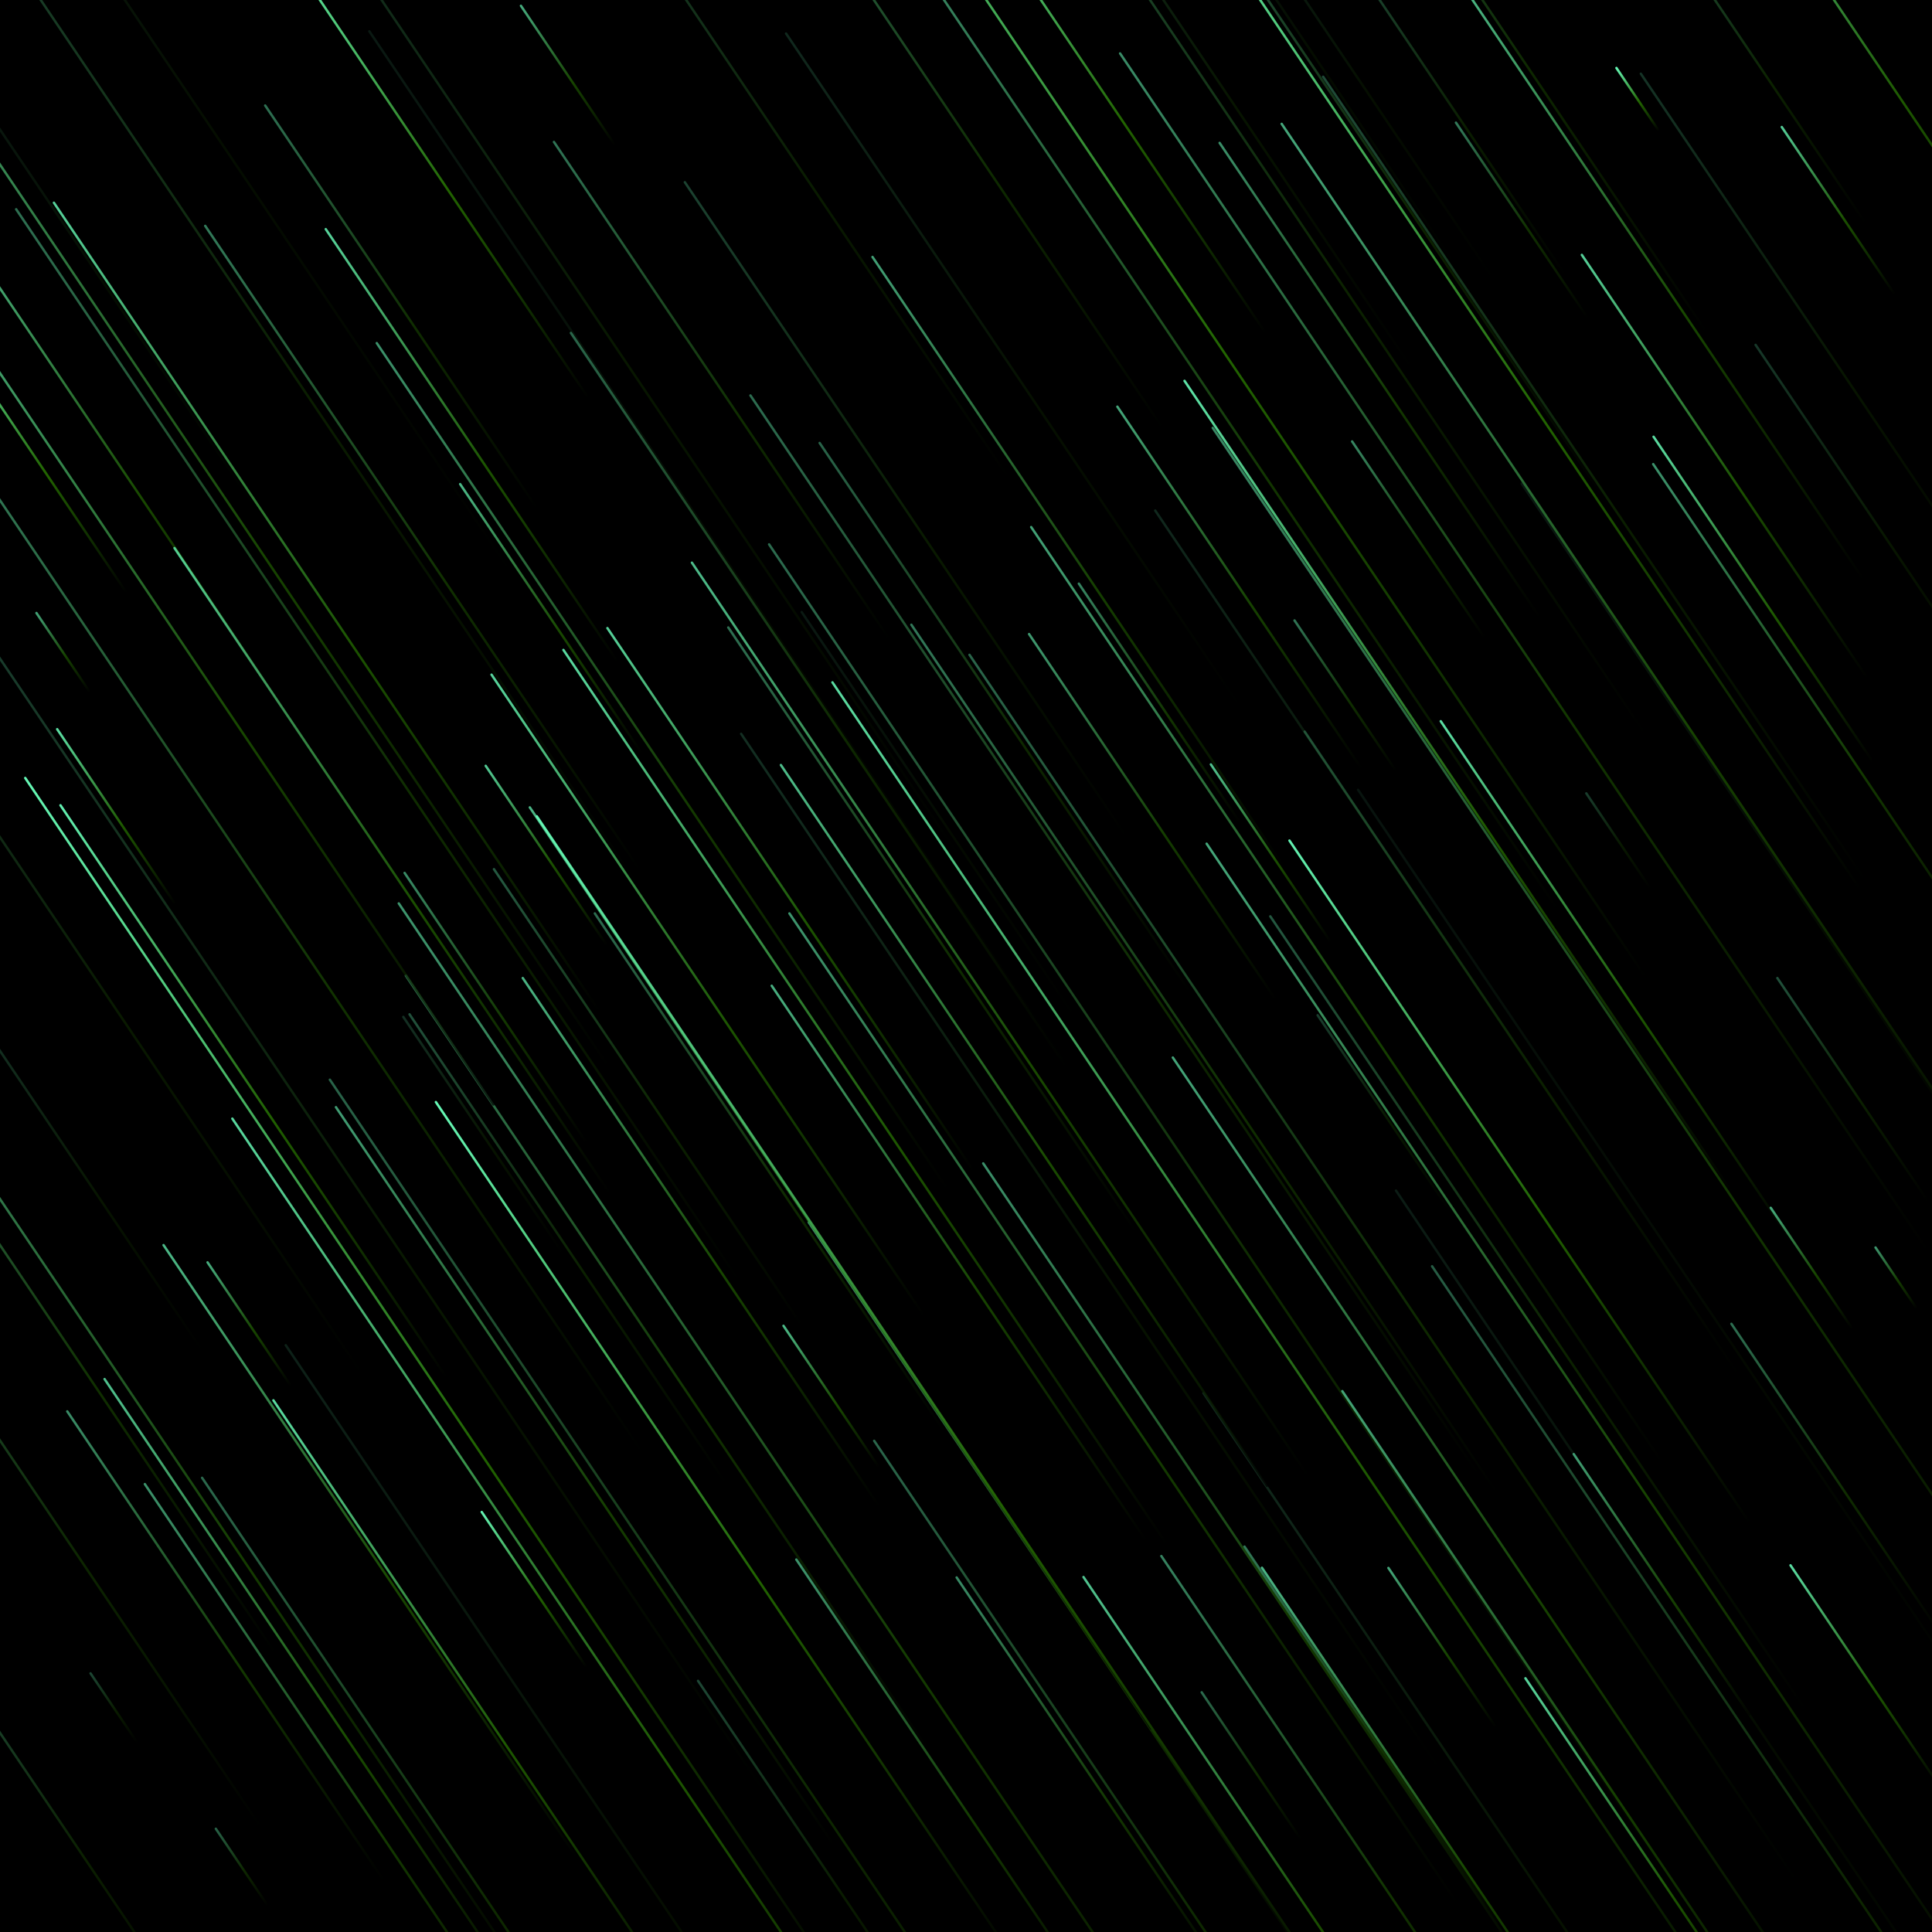
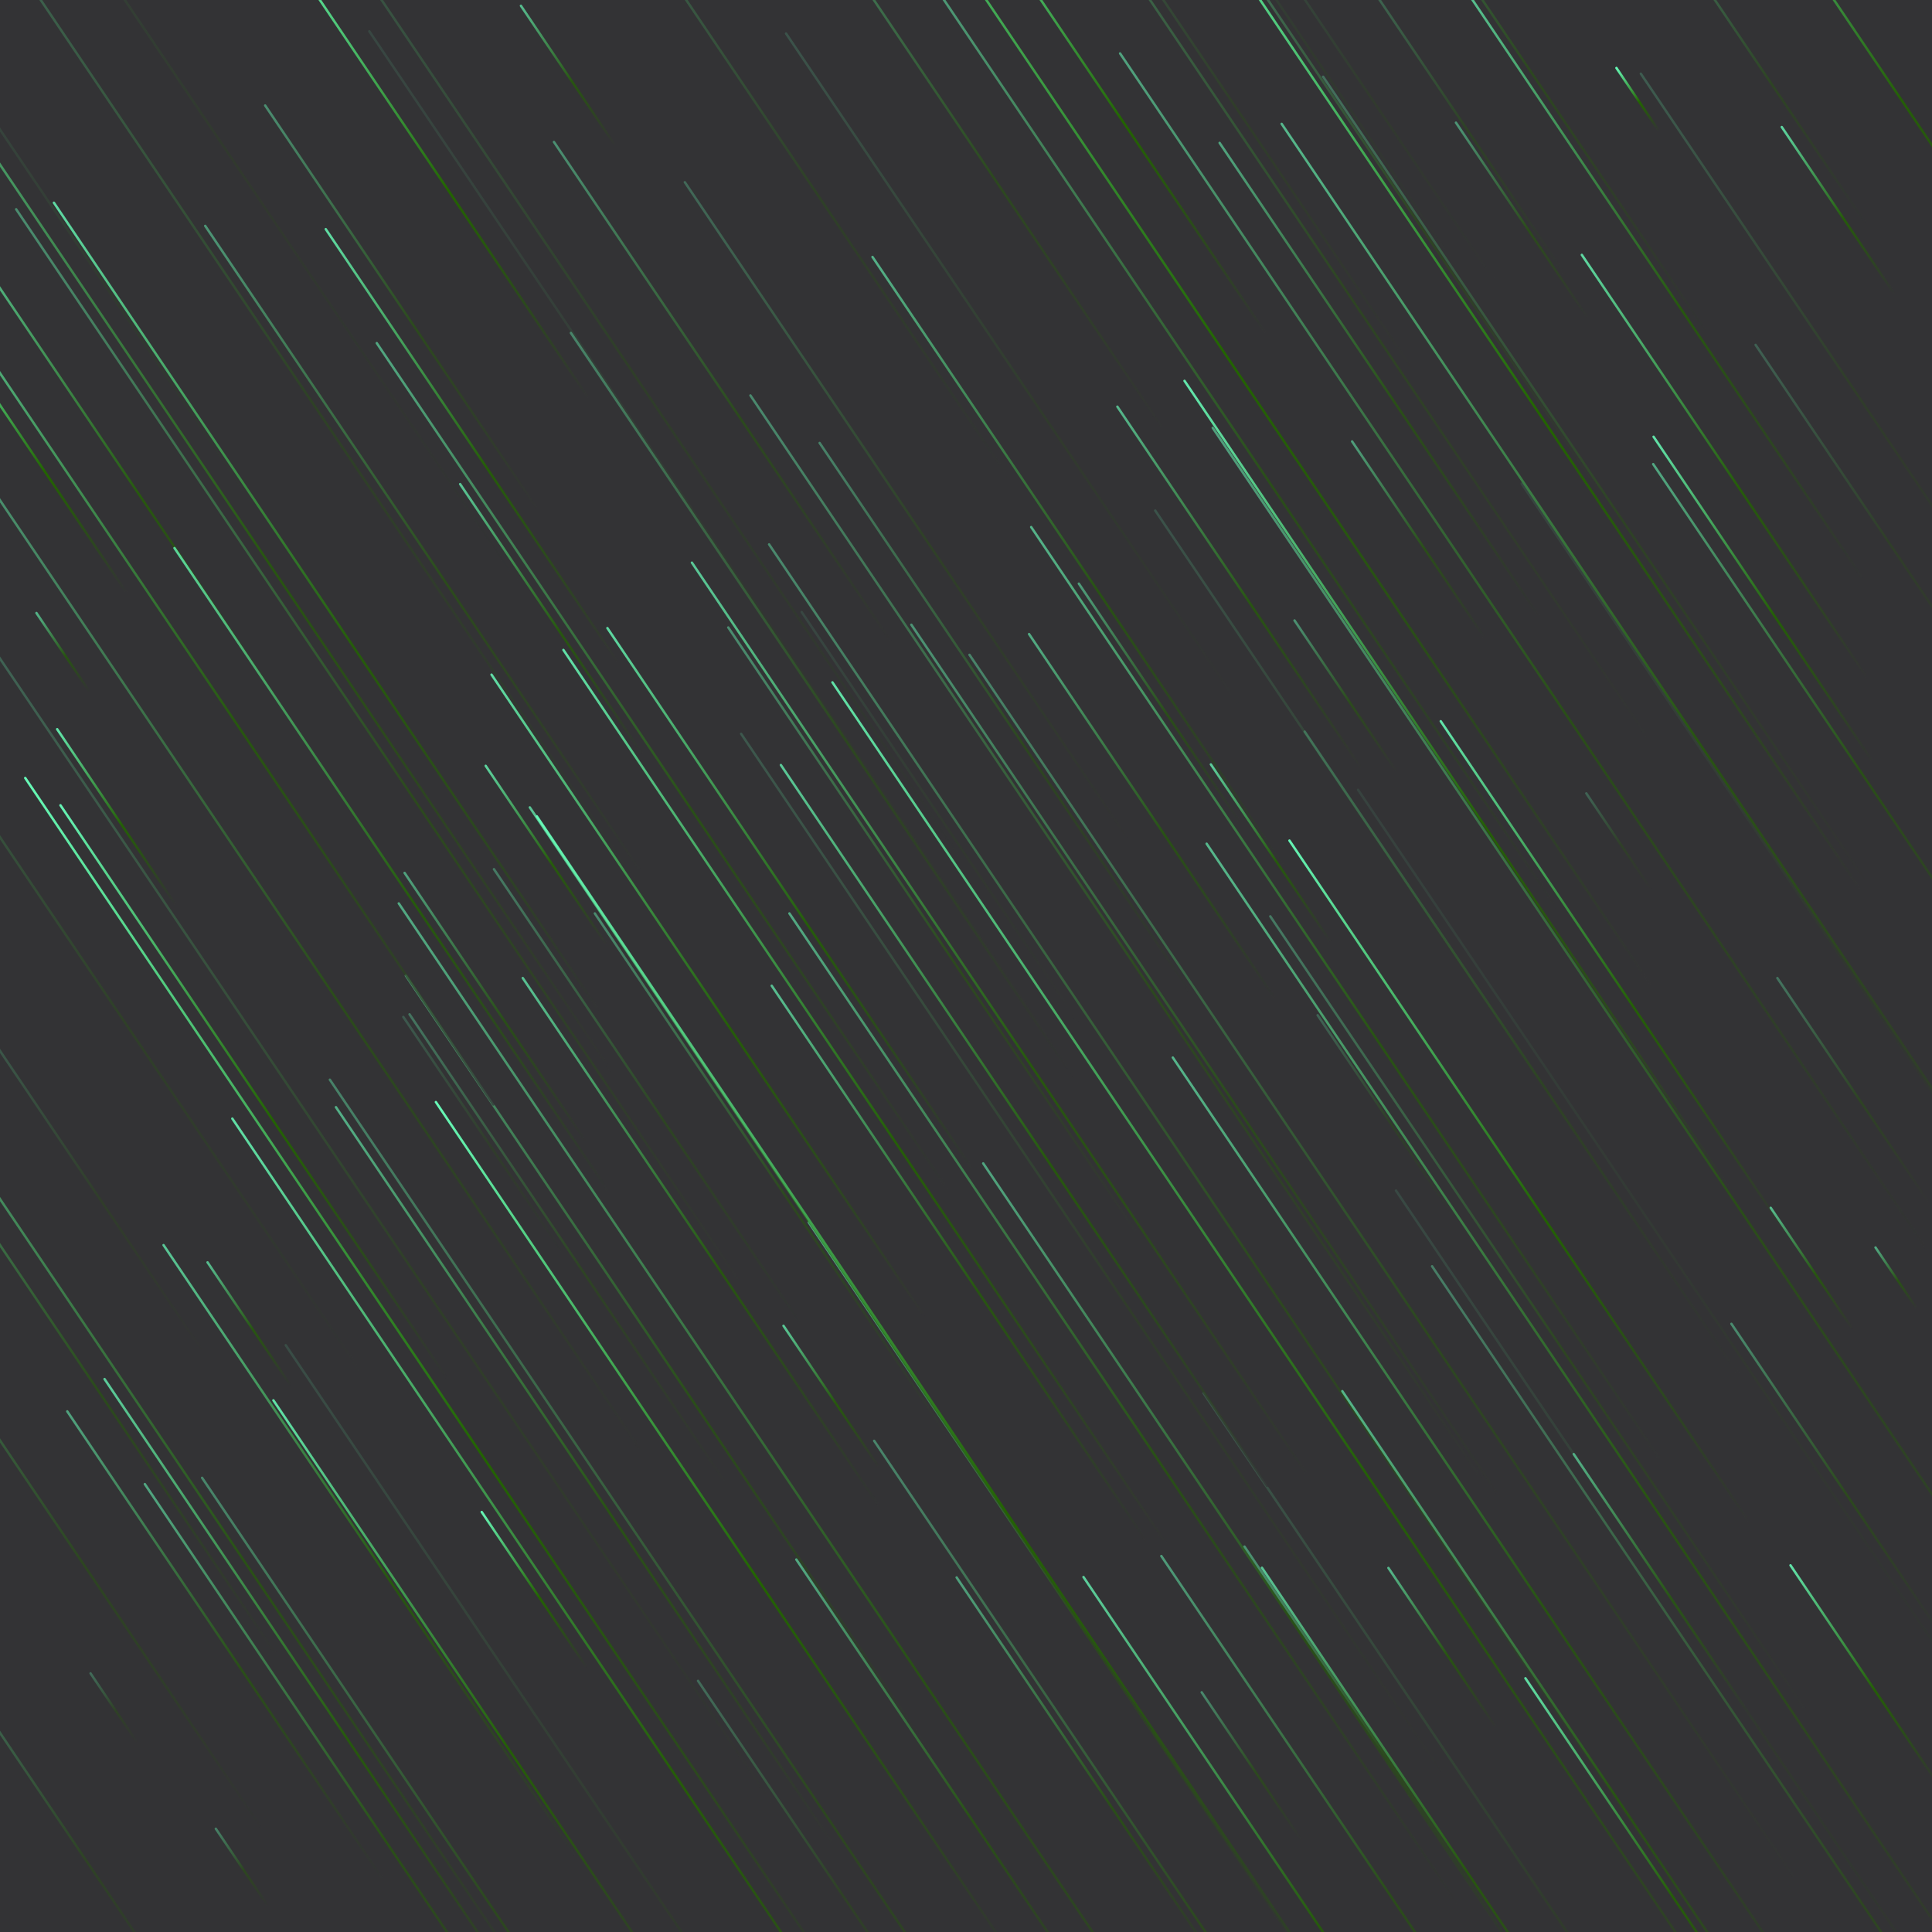
<svg xmlns="http://www.w3.org/2000/svg" version="1.1" viewBox="0 0 800 800">
  <defs>
    <linearGradient x1="50%" y1="0%" x2="50%" y2="100%" id="ffflurry-grad" gradientTransform="rotate(270)">
-       <stop stop-color="hsl(0, 0%, 0%)" stop-opacity="1" offset="0%" />
+       <stop stop-color="#333335" stop-opacity="1" offset="0%" />
      <stop stop-color="#226500" stop-opacity="1" offset="45%" />
      <stop stop-color="#69FFBC" stop-opacity="1" offset="100%" />
    </linearGradient>
  </defs>
-   <rect width="100%" height="100%" fill="hsl(0, 0%, 0%)" />
+   <rect width="100%" height="100%" fill="#333335" />
  <g fill="url(#ffflurry-grad)">
    <rect width="558" height="1" x="-36" y="125.5" rx="0.5" transform="rotate(236, 243, 126)" opacity="0.23" />
    <rect width="260" height="1" x="539" y="405.5" rx="0.5" transform="rotate(236, 669, 406)" opacity="0.87" />
    <rect width="305" height="1" x="426.5" y="79.5" rx="0.5" transform="rotate(236, 579, 80)" opacity="0.34" />
    <rect width="183" height="1" x="385.5" y="337.5" rx="0.5" transform="rotate(236, 477, 338)" opacity="0.60" />
    <rect width="235" height="1" x="117.5" y="516.5" rx="0.5" transform="rotate(236, 235, 517)" opacity="0.32" />
    <rect width="294" height="1" x="-121" y="634.5" rx="0.5" transform="rotate(236, 26, 635)" opacity="0.37" />
    <rect width="288" height="1" x="482" y="17.5" rx="0.5" transform="rotate(236, 626, 18)" opacity="0.39" />
    <rect width="447" height="1" x="134.5" y="453.5" rx="0.5" transform="rotate(236, 358, 454)" opacity="0.85" />
    <rect width="721" height="1" x="185.5" y="580.5" rx="0.5" transform="rotate(236, 546, 581)" opacity="0.86" />
    <rect width="423" height="1" x="62.5" y="316.5" rx="0.5" transform="rotate(236, 274, 317)" opacity="0.57" />
    <rect width="275" height="1" x="278.5" y="296.5" rx="0.5" transform="rotate(236, 416, 297)" opacity="0.39" />
    <rect width="441" height="1" x="264.5" y="778.5" rx="0.5" transform="rotate(236, 485, 779)" opacity="0.40" />
    <rect width="84" height="1" x="719" y="86.5" rx="0.5" transform="rotate(236, 761, 87)" opacity="0.80" />
    <rect width="341" height="1" x="458.5" y="488.5" rx="0.5" transform="rotate(236, 629, 489)" opacity="0.95" />
    <rect width="436" height="1" x="281" y="438.5" rx="0.5" transform="rotate(236, 499, 439)" opacity="0.47" />
    <rect width="202" height="1" x="65" y="126.5" rx="0.5" transform="rotate(236, 166, 127)" opacity="0.44" />
    <rect width="74" height="1" x="481" y="730.5" rx="0.5" transform="rotate(236, 518, 731)" opacity="0.42" />
    <rect width="264" height="1" x="158" y="513.5" rx="0.5" transform="rotate(236, 290, 514)" opacity="0.70" />
    <rect width="98" height="1" x="581" y="90.5" rx="0.5" transform="rotate(236, 630, 91)" opacity="0.48" />
    <rect width="70" height="1" x="200" y="30.5" rx="0.5" transform="rotate(236, 235, 31)" opacity="0.67" />
    <rect width="303" height="1" x="234.5" y="384.5" rx="0.5" transform="rotate(236, 386, 385)" opacity="0.44" />
    <rect width="508" height="1" x="-168" y="623.5" rx="0.5" transform="rotate(236, 86, 624)" opacity="0.59" />
    <rect width="71" height="1" x="308.5" y="577.5" rx="0.5" transform="rotate(236, 344, 578)" opacity="0.73" />
    <rect width="657" height="1" x="-8.5" y="718.5" rx="0.5" transform="rotate(236, 320, 719)" opacity="0.39" />
    <rect width="88" height="1" x="4" y="337.5" rx="0.5" transform="rotate(236, 48, 338)" opacity="0.88" />
    <rect width="62" height="1" x="72" y="547.5" rx="0.5" transform="rotate(236, 103, 548)" opacity="0.68" />
    <rect width="495" height="1" x="217.5" y="582.5" rx="0.5" transform="rotate(236, 465, 583)" opacity="0.58" />
    <rect width="377" height="1" x="251.5" y="661.5" rx="0.5" transform="rotate(236, 440, 662)" opacity="0.57" />
    <rect width="236" height="1" x="340" y="39.5" rx="0.5" transform="rotate(236, 458, 40)" opacity="0.99" />
    <rect width="193" height="1" x="472.5" y="719.5" rx="0.5" transform="rotate(236, 569, 720)" opacity="0.47" />
    <rect width="387" height="1" x="82.5" y="563.5" rx="0.5" transform="rotate(236, 276, 564)" opacity="0.52" />
    <rect width="161" height="1" x="522.5" y="46.5" rx="0.5" transform="rotate(236, 603, 47)" opacity="0.29" />
    <rect width="155" height="1" x="682.5" y="611.5" rx="0.5" transform="rotate(236, 760, 612)" opacity="0.43" />
    <rect width="322" height="1" x="469" y="435.5" rx="0.5" transform="rotate(236, 630, 436)" opacity="0.27" />
    <rect width="261" height="1" x="188.5" y="485.5" rx="0.5" transform="rotate(236, 319, 486)" opacity="0.42" />
    <rect width="295" height="1" x="-115.5" y="562.5" rx="0.5" transform="rotate(236, 32, 563)" opacity="0.47" />
    <rect width="112" height="1" x="711" y="450.5" rx="0.5" transform="rotate(236, 767, 451)" opacity="0.32" />
    <rect width="520" height="1" x="192" y="518.5" rx="0.5" transform="rotate(236, 452, 519)" opacity="0.18" />
    <rect width="611" height="1" x="-124.5" y="574.5" rx="0.5" transform="rotate(236, 181, 575)" opacity="0.98" />
    <rect width="369" height="1" x="57.5" y="610.5" rx="0.5" transform="rotate(236, 242, 611)" opacity="0.61" />
    <rect width="323" height="1" x="-11.5" y="747.5" rx="0.5" transform="rotate(236, 150, 748)" opacity="0.57" />
    <rect width="328" height="1" x="211" y="210.5" rx="0.5" transform="rotate(236, 375, 211)" opacity="0.26" />
    <rect width="291" height="1" x="358.5" y="32.5" rx="0.5" transform="rotate(236, 504, 33)" opacity="0.20" />
    <rect width="282" height="1" x="617" y="146.5" rx="0.5" transform="rotate(236, 758, 147)" opacity="0.20" />
    <rect width="135" height="1" x="137.5" y="416.5" rx="0.5" transform="rotate(236, 205, 417)" opacity="0.54" />
    <rect width="234" height="1" x="-24" y="680.5" rx="0.5" transform="rotate(236, 93, 681)" opacity="0.55" />
    <rect width="119" height="1" x="140.5" y="469.5" rx="0.5" transform="rotate(236, 200, 470)" opacity="0.19" />
    <rect width="298" height="1" x="539" y="115.5" rx="0.5" transform="rotate(236, 688, 116)" opacity="0.72" />
    <rect width="275" height="1" x="641.5" y="28.5" rx="0.5" transform="rotate(236, 779, 29)" opacity="0.88" />
    <rect width="526" height="1" x="360" y="149.5" rx="0.5" transform="rotate(236, 623, 150)" opacity="0.99" />
    <rect width="245" height="1" x="-84.5" y="109.5" rx="0.5" transform="rotate(236, 38, 110)" opacity="0.12" />
    <rect width="596" height="1" x="368" y="595.5" rx="0.5" transform="rotate(236, 666, 596)" opacity="0.65" />
    <rect width="466" height="1" x="324" y="410.5" rx="0.5" transform="rotate(236, 557, 411)" opacity="0.63" />
    <rect width="522" height="1" x="3" y="772.5" rx="0.5" transform="rotate(236, 264, 773)" opacity="0.13" />
    <rect width="404" height="1" x="-67" y="250.5" rx="0.5" transform="rotate(236, 135, 251)" opacity="0.82" />
    <rect width="167" height="1" x="-46.5" y="489.5" rx="0.5" transform="rotate(236, 37, 490)" opacity="0.20" />
    <rect width="698" height="1" x="11" y="662.5" rx="0.5" transform="rotate(236, 360, 663)" opacity="0.58" />
    <rect width="228" height="1" x="154" y="453.5" rx="0.5" transform="rotate(236, 268, 454)" opacity="0.35" />
    <rect width="479" height="1" x="392.5" y="774.5" rx="0.5" transform="rotate(236, 632, 775)" opacity="0.17" />
    <rect width="584" height="1" x="464" y="765.5" rx="0.5" transform="rotate(236, 756, 766)" opacity="0.36" />
    <rect width="560" height="1" x="407" y="282.5" rx="0.5" transform="rotate(236, 687, 283)" opacity="0.65" />
    <rect width="535" height="1" x="-111.5" y="307.5" rx="0.5" transform="rotate(236, 156, 308)" opacity="0.44" />
    <rect width="527" height="1" x="36.5" y="230.5" rx="0.5" transform="rotate(236, 300, 231)" opacity="0.10" />
    <rect width="306" height="1" x="0" y="641.5" rx="0.5" transform="rotate(236, 153, 642)" opacity="0.72" />
    <rect width="134" height="1" x="-52" y="189.5" rx="0.5" transform="rotate(236, 15, 190)" opacity="0.99" />
    <rect width="419" height="1" x="314.5" y="654.5" rx="0.5" transform="rotate(236, 524, 655)" opacity="0.56" />
    <rect width="499" height="1" x="293.5" y="98.5" rx="0.5" transform="rotate(236, 543, 99)" opacity="0.34" />
    <rect width="80" height="1" x="557" y="681.5" rx="0.5" transform="rotate(236, 597, 682)" opacity="0.65" />
    <rect width="317" height="1" x="378.5" y="783.5" rx="0.5" transform="rotate(236, 537, 784)" opacity="0.76" />
    <rect width="35" height="1" x="29.5" y="706.5" rx="0.5" transform="rotate(236, 47, 707)" opacity="0.28" />
    <rect width="402" height="1" x="459" y="197.5" rx="0.5" transform="rotate(236, 660, 198)" opacity="0.30" />
    <rect width="705" height="1" x="346.5" y="468.5" rx="0.5" transform="rotate(236, 699, 469)" opacity="0.53" />
    <rect width="278" height="1" x="461" y="763.5" rx="0.5" transform="rotate(236, 600, 764)" opacity="0.71" />
    <rect width="194" height="1" x="246" y="775.5" rx="0.5" transform="rotate(236, 343, 776)" opacity="0.28" />
    <rect width="611" height="1" x="266.5" y="523.5" rx="0.5" transform="rotate(236, 572, 524)" opacity="0.40" />
    <rect width="205" height="1" x="286.5" y="337.5" rx="0.5" transform="rotate(236, 389, 338)" opacity="0.10" />
    <rect width="155" height="1" x="651.5" y="27.5" rx="0.5" transform="rotate(236, 729, 28)" opacity="0.33" />
    <rect width="504" height="1" x="-128" y="390.5" rx="0.5" transform="rotate(236, 124, 391)" opacity="0.49" />
    <rect width="522" height="1" x="447" y="542.5" rx="0.5" transform="rotate(236, 708, 543)" opacity="0.08" />
    <rect width="287" height="1" x="-38.5" y="451.5" rx="0.5" transform="rotate(236, 105, 452)" opacity="0.94" />
    <rect width="241" height="1" x="-69.5" y="194.5" rx="0.5" transform="rotate(236, 51, 195)" opacity="0.73" />
    <rect width="309" height="1" x="412.5" y="771.5" rx="0.5" transform="rotate(236, 567, 772)" opacity="0.51" />
    <rect width="538" height="1" x="-155" y="143.5" rx="0.5" transform="rotate(236, 114, 144)" opacity="0.29" />
    <rect width="339" height="1" x="250.5" y="153.5" rx="0.5" transform="rotate(236, 420, 154)" opacity="0.16" />
    <rect width="61" height="1" x="719.5" y="524.5" rx="0.5" transform="rotate(236, 750, 525)" opacity="0.67" />
    <rect width="89" height="1" x="481.5" y="352.5" rx="0.5" transform="rotate(236, 526, 353)" opacity="0.76" />
    <rect width="599" height="1" x="331.5" y="269.5" rx="0.5" transform="rotate(236, 631, 270)" opacity="0.54" />
    <rect width="135" height="1" x="160.5" y="255.5" rx="0.5" transform="rotate(236, 228, 256)" opacity="0.72" />
    <rect width="216" height="1" x="87" y="183.5" rx="0.5" transform="rotate(236, 195, 184)" opacity="0.83" />
    <rect width="48" height="1" x="646" y="347.5" rx="0.5" transform="rotate(236, 670, 348)" opacity="0.24" />
    <rect width="392" height="1" x="-156" y="405.5" rx="0.5" transform="rotate(236, 40, 406)" opacity="0.25" />
    <rect width="278" height="1" x="258" y="522.5" rx="0.5" transform="rotate(236, 397, 523)" opacity="0.68" />
    <rect width="208" height="1" x="350" y="738.5" rx="0.5" transform="rotate(236, 454, 739)" opacity="0.54" />
    <rect width="586" height="1" x="-137" y="503.5" rx="0.5" transform="rotate(236, 156, 504)" opacity="0.24" />
    <rect width="234" height="1" x="421" y="13.5" rx="0.5" transform="rotate(236, 538, 14)" opacity="0.12" />
    <rect width="706" height="1" x="133" y="114.5" rx="0.5" transform="rotate(236, 486, 115)" opacity="0.99" />
    <rect width="212" height="1" x="608" y="192.5" rx="0.5" transform="rotate(236, 714, 193)" opacity="0.81" />
    <rect width="498" height="1" x="468" y="698.5" rx="0.5" transform="rotate(236, 717, 699)" opacity="0.11" />
    <rect width="180" height="1" x="687" y="216.5" rx="0.5" transform="rotate(236, 777, 217)" opacity="0.22" />
    <rect width="250" height="1" x="174" y="161.5" rx="0.5" transform="rotate(236, 299, 162)" opacity="0.45" />
    <rect width="163" height="1" x="648.5" y="247.5" rx="0.5" transform="rotate(236, 730, 248)" opacity="0.86" />
    <rect width="114" height="1" x="716" y="694.5" rx="0.5" transform="rotate(236, 773, 695)" opacity="0.86" />
    <rect width="368" height="1" x="155" y="289.5" rx="0.5" transform="rotate(236, 339, 290)" opacity="0.39" />
    <rect width="278" height="1" x="623" y="306.5" rx="0.5" transform="rotate(236, 762, 307)" opacity="0.57" />
    <rect width="503" height="1" x="374.5" y="645.5" rx="0.5" transform="rotate(236, 626, 646)" opacity="0.64" />
    <rect width="475" height="1" x="275.5" y="180.5" rx="0.5" transform="rotate(236, 513, 181)" opacity="0.52" />
    <rect width="181" height="1" x="422.5" y="242.5" rx="0.5" transform="rotate(236, 513, 243)" opacity="0.65" />
    <rect width="271" height="1" x="191.5" y="371.5" rx="0.5" transform="rotate(236, 327, 372)" opacity="0.82" />
    <rect width="321" height="1" x="167.5" y="64.5" rx="0.5" transform="rotate(236, 328, 65)" opacity="0.27" />
    <rect width="542" height="1" x="191" y="387.5" rx="0.5" transform="rotate(236, 462, 388)" opacity="0.42" />
    <rect width="329" height="1" x="-29.5" y="706.5" rx="0.5" transform="rotate(236, 135, 707)" opacity="0.75" />
    <rect width="398" height="1" x="438" y="543.5" rx="0.5" transform="rotate(236, 637, 544)" opacity="0.34" />
    <rect width="237" height="1" x="452.5" y="156.5" rx="0.5" transform="rotate(236, 571, 157)" opacity="0.56" />
    <rect width="231" height="1" x="63.5" y="68.5" rx="0.5" transform="rotate(236, 179, 69)" opacity="0.99" />
    <rect width="437" height="1" x="533.5" y="380.5" rx="0.5" transform="rotate(236, 752, 381)" opacity="0.09" />
    <rect width="204" height="1" x="460" y="31.5" rx="0.5" transform="rotate(236, 562, 32)" opacity="0.14" />
    <rect width="424" height="1" x="-126" y="281.5" rx="0.5" transform="rotate(236, 86, 282)" opacity="0.71" />
    <rect width="199" height="1" x="587.5" y="776.5" rx="0.5" transform="rotate(236, 687, 777)" opacity="0.83" />
    <rect width="386" height="1" x="393" y="370.5" rx="0.5" transform="rotate(236, 586, 371)" opacity="0.16" />
    <rect width="407" height="1" x="400.5" y="325.5" rx="0.5" transform="rotate(236, 604, 326)" opacity="0.88" />
    <rect width="661" height="1" x="172.5" y="498.5" rx="0.5" transform="rotate(236, 503, 499)" opacity="0.42" />
    <rect width="594" height="1" x="-35" y="708.5" rx="0.5" transform="rotate(236, 262, 709)" opacity="0.84" />
    <rect width="188" height="1" x="-64" y="761.5" rx="0.5" transform="rotate(236, 30, 762)" opacity="0.31" />
    <rect width="131" height="1" x="622.5" y="655.5" rx="0.5" transform="rotate(236, 688, 656)" opacity="0.58" />
    <rect width="304" height="1" x="294" y="231.5" rx="0.5" transform="rotate(236, 446, 232)" opacity="0.62" />
    <rect width="392" height="1" x="-3" y="773.5" rx="0.5" transform="rotate(236, 193, 774)" opacity="0.41" />
    <rect width="32" height="1" x="662" y="40.5" rx="0.5" transform="rotate(236, 678, 41)" opacity="0.99" />
    <rect width="78" height="1" x="182" y="657.5" rx="0.5" transform="rotate(236, 221, 658)" opacity="0.96" />
    <rect width="457" height="1" x="185.5" y="421.5" rx="0.5" transform="rotate(236, 414, 422)" opacity="0.73" />
    <rect width="461" height="1" x="117.5" y="524.5" rx="0.5" transform="rotate(236, 348, 525)" opacity="0.71" />
    <rect width="322" height="1" x="1" y="359.5" rx="0.5" transform="rotate(236, 162, 360)" opacity="0.78" />
    <rect width="31" height="1" x="769.5" y="528.5" rx="0.5" transform="rotate(236, 785, 529)" opacity="0.59" />
    <rect width="90" height="1" x="181" y="353.5" rx="0.5" transform="rotate(236, 226, 354)" opacity="0.79" />
    <rect width="361" height="1" x="243.5" y="465.5" rx="0.5" transform="rotate(236, 424, 466)" opacity="0.74" />
    <rect width="488" height="1" x="-166" y="38.5" rx="0.5" transform="rotate(236, 78, 39)" opacity="0.13" />
    <rect width="370" height="1" x="474" y="728.5" rx="0.5" transform="rotate(236, 659, 729)" opacity="0.63" />
    <rect width="633" height="1" x="82.5" y="599.5" rx="0.5" transform="rotate(236, 399, 600)" opacity="0.93" />
    <rect width="120" height="1" x="420" y="290.5" rx="0.5" transform="rotate(236, 480, 291)" opacity="0.52" />
    <rect width="432" height="1" x="85" y="634.5" rx="0.5" transform="rotate(236, 301, 635)" opacity="0.98" />
    <rect width="39" height="1" x="80.5" y="772.5" rx="0.5" transform="rotate(236, 100, 773)" opacity="0.39" />
    <rect width="238" height="1" x="277" y="743.5" rx="0.5" transform="rotate(236, 396, 744)" opacity="0.58" />
    <rect width="323" height="1" x="13.5" y="226.5" rx="0.5" transform="rotate(236, 175, 227)" opacity="0.48" />
    <rect width="315" height="1" x="43.5" y="709.5" rx="0.5" transform="rotate(236, 201, 710)" opacity="0.86" />
    <rect width="99" height="1" x="523.5" y="460.5" rx="0.5" transform="rotate(236, 573, 461)" opacity="0.24" />
    <rect width="321" height="1" x="132.5" y="411.5" rx="0.5" transform="rotate(236, 293, 412)" opacity="0.83" />
    <rect width="76" height="1" x="519" y="287.5" rx="0.5" transform="rotate(236, 557, 288)" opacity="0.46" />
    <rect width="98" height="1" x="538" y="222.5" rx="0.5" transform="rotate(236, 587, 223)" opacity="0.53" />
    <rect width="282" height="1" x="262" y="60.5" rx="0.5" transform="rotate(236, 403, 61)" opacity="0.42" />
    <rect width="567" height="1" x="-188.5" y="208.5" rx="0.5" transform="rotate(236, 95, 209)" opacity="0.67" />
    <rect width="40" height="1" x="6" y="269.5" rx="0.5" transform="rotate(236, 26, 270)" opacity="0.64" />
  </g>
</svg>
